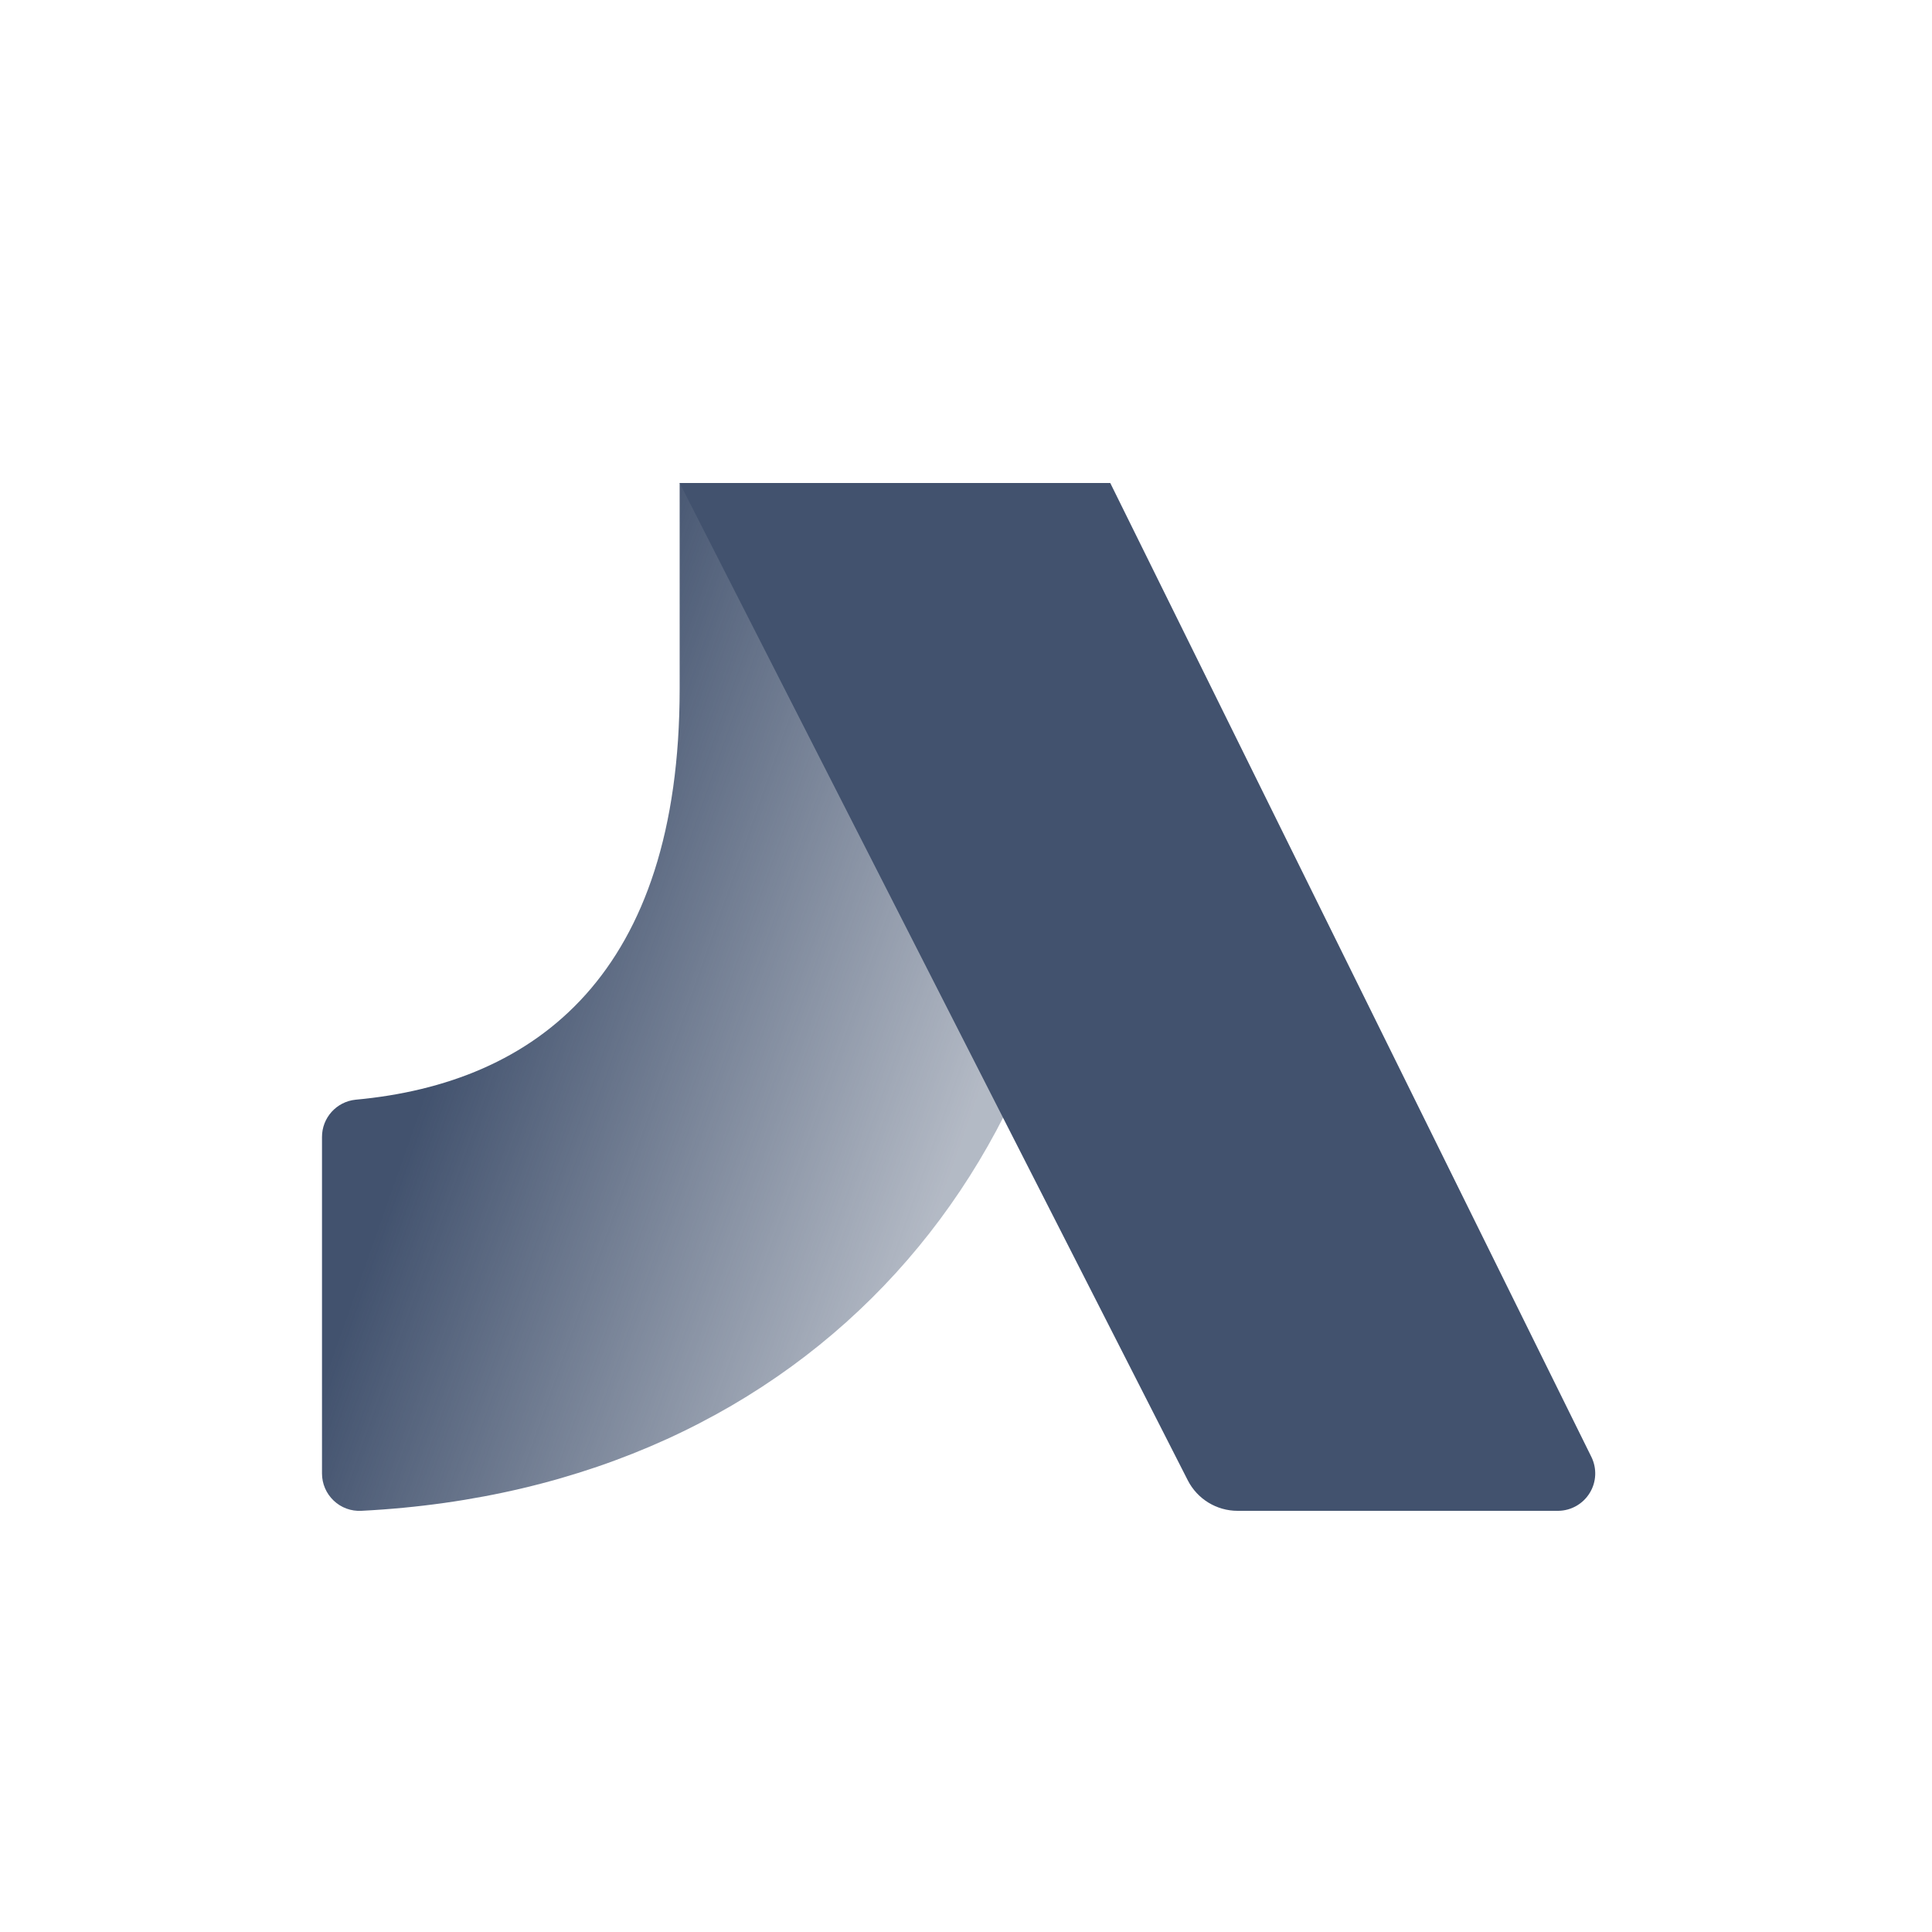
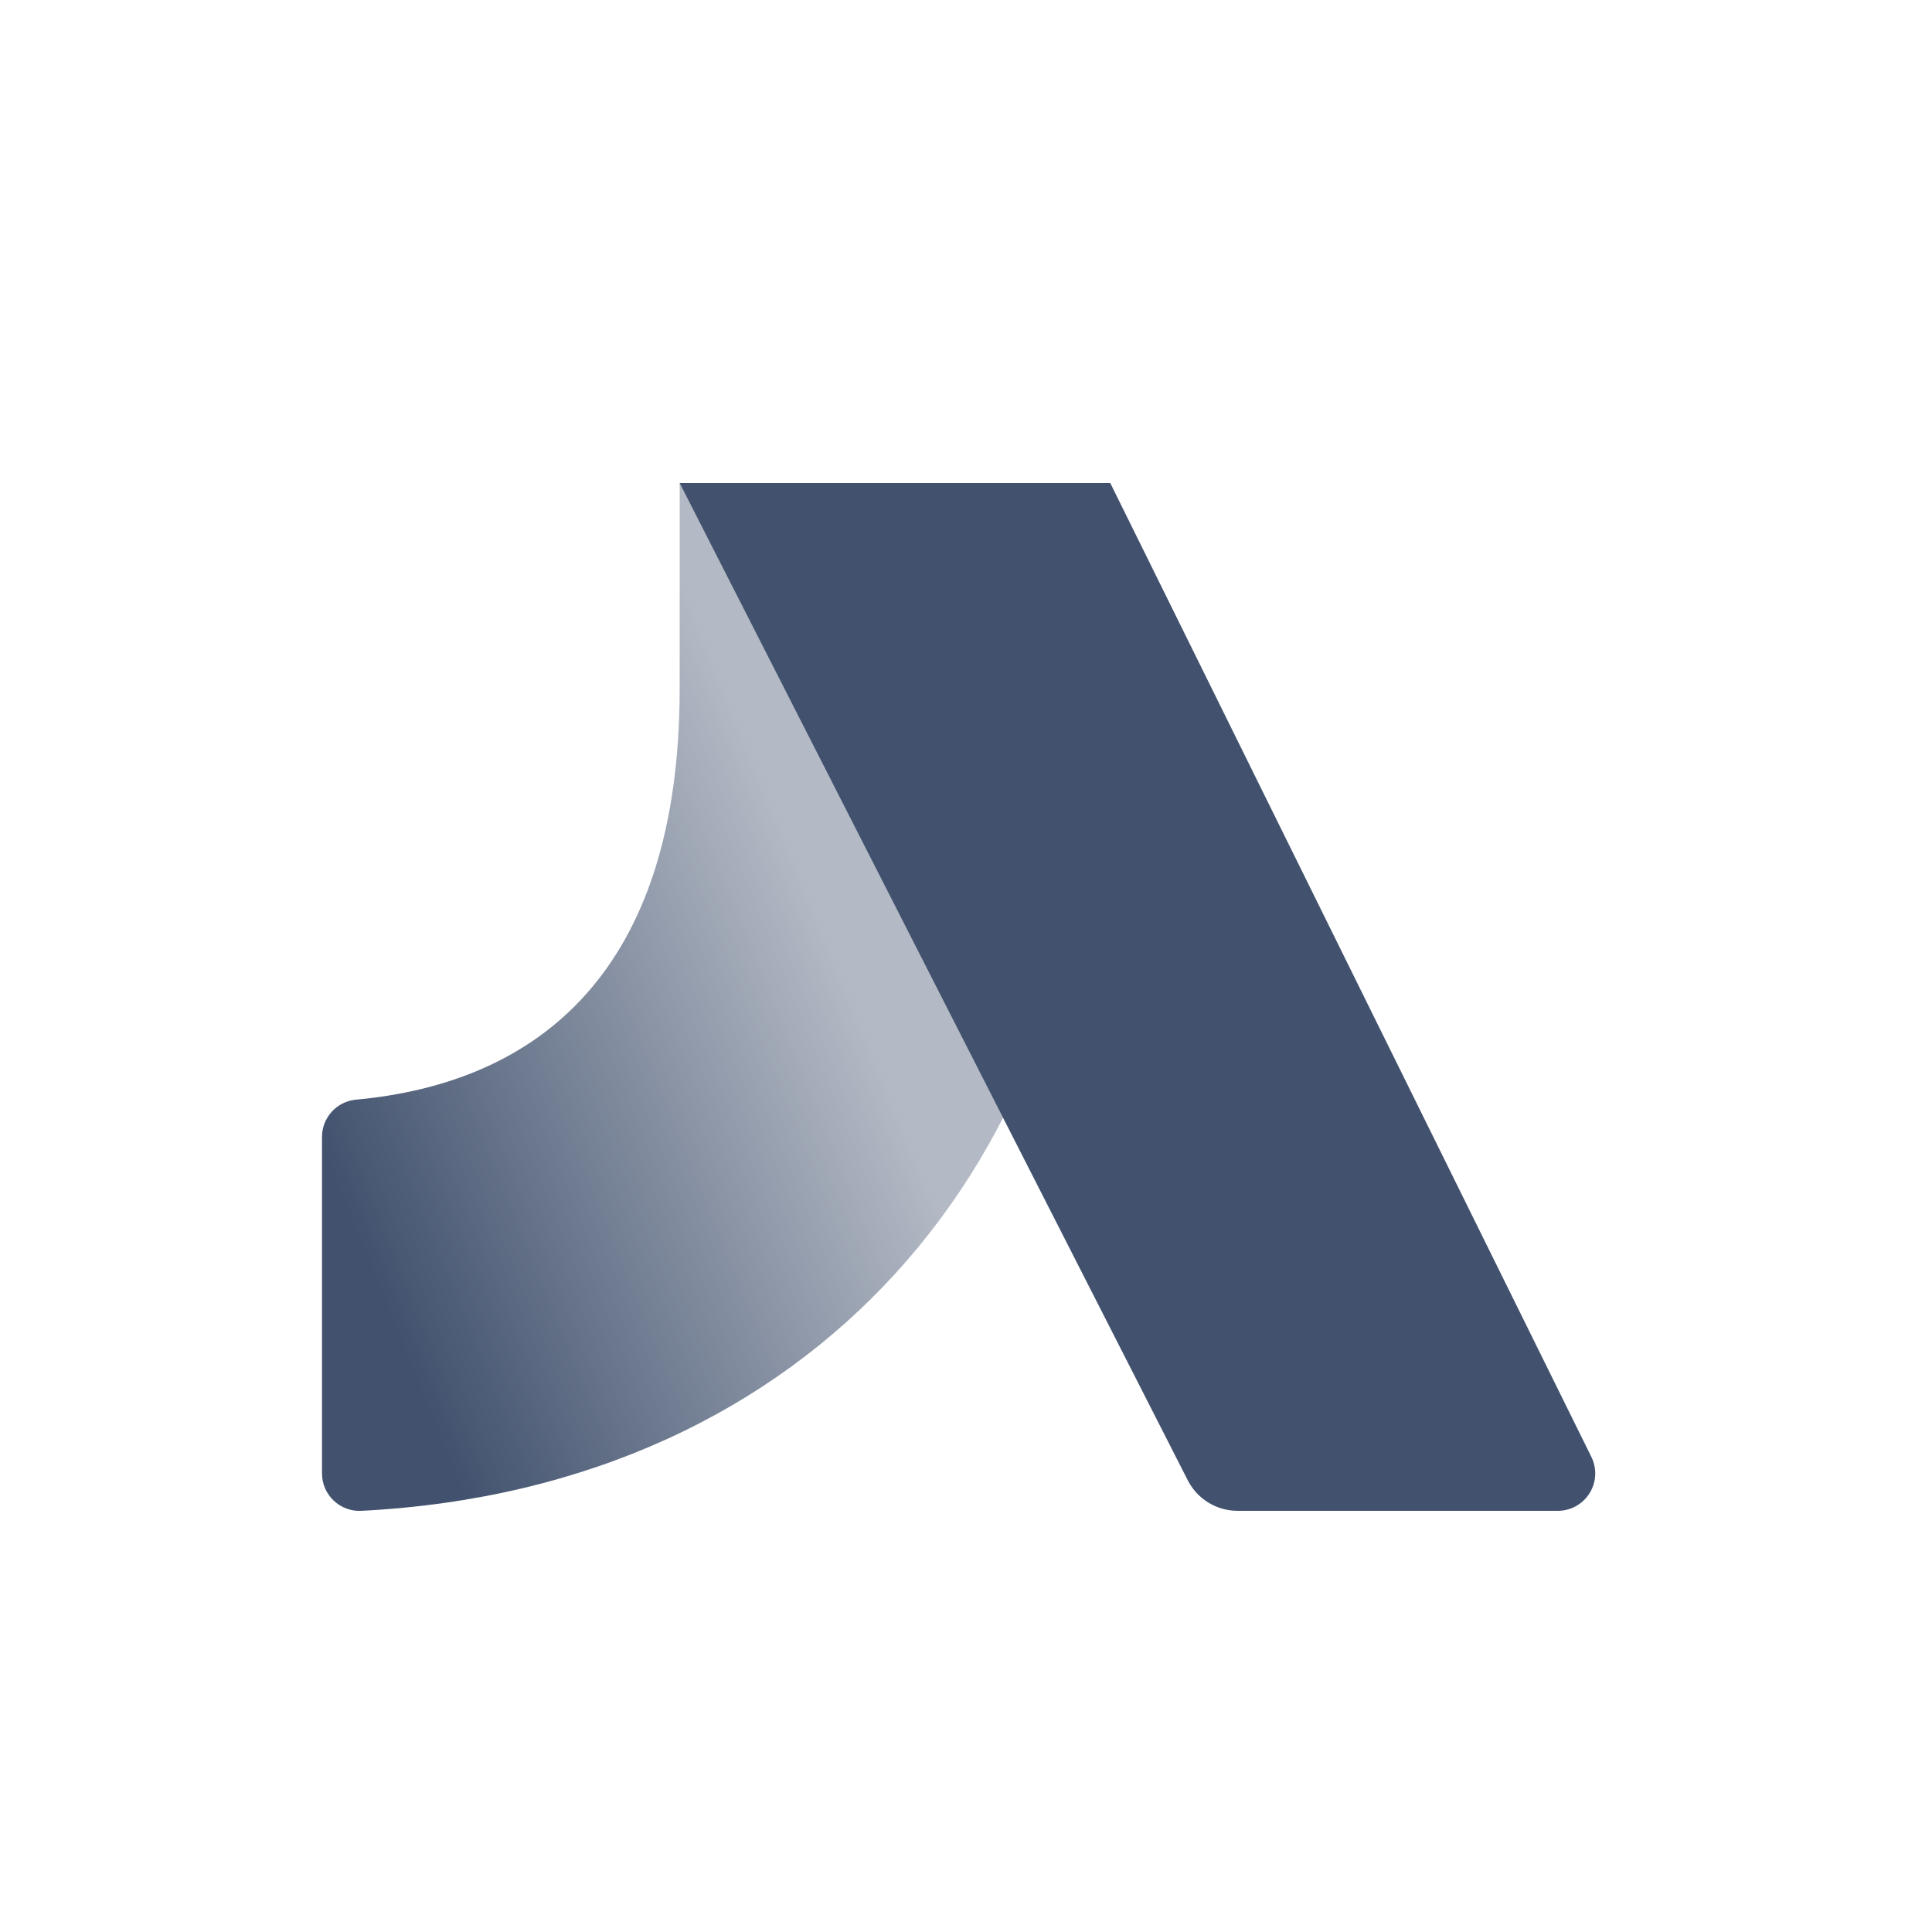
<svg xmlns="http://www.w3.org/2000/svg" width="24px" height="24px" viewBox="0 0 24 24" version="1.1">
  <defs>
-     <linearGradient x1="29.272%" y1="25.793%" x2="88.243%" y2="53.918%" id="linearGradient-1">
-       <stop stop-color="#42526E" offset="0%" />
-       <stop stop-color="#42526E" stop-opacity="0.4" offset="100%" />
+     <linearGradient x1="62.903%" y1="37.996%" x2="3.205%" y2="70.705%" id="linearGradient-1">
+       <stop stop-color="#42526E" stop-opacity="0.4" offset="0%" />
+       <stop stop-color="#42526E" offset="100%" />
    </linearGradient>
  </defs>
  <g id="Global" stroke="none" stroke-width="1" fill="none" fill-rule="evenodd">
    <g id="icons/stride" fill-rule="nonzero">
      <path d="M8.443,6 L8.443,8.554 C8.443,12.089 6.671,13.454 4.417,13.661 C4.18,13.685 3.999,13.886 4,14.125 C4,15.077 4,17.326 4,18.304 C4,18.431 4.052,18.553 4.145,18.641 C4.237,18.729 4.362,18.775 4.489,18.768 C10.133,18.48 13.533,14.357 13.533,9.238 L13.549,9.238 L13.549,6 L8.443,6 Z" id="Shape" fill="url(#linearGradient-1)" />
      <path d="M19.768,18.097 L13.792,6 L8.443,6 L14.755,18.389 C14.874,18.622 15.113,18.768 15.374,18.768 L19.358,18.768 C19.517,18.766 19.665,18.682 19.748,18.546 C19.832,18.41 19.839,18.24 19.768,18.097 Z" id="Shape" fill="#42526E" />
    </g>
  </g>
</svg>
